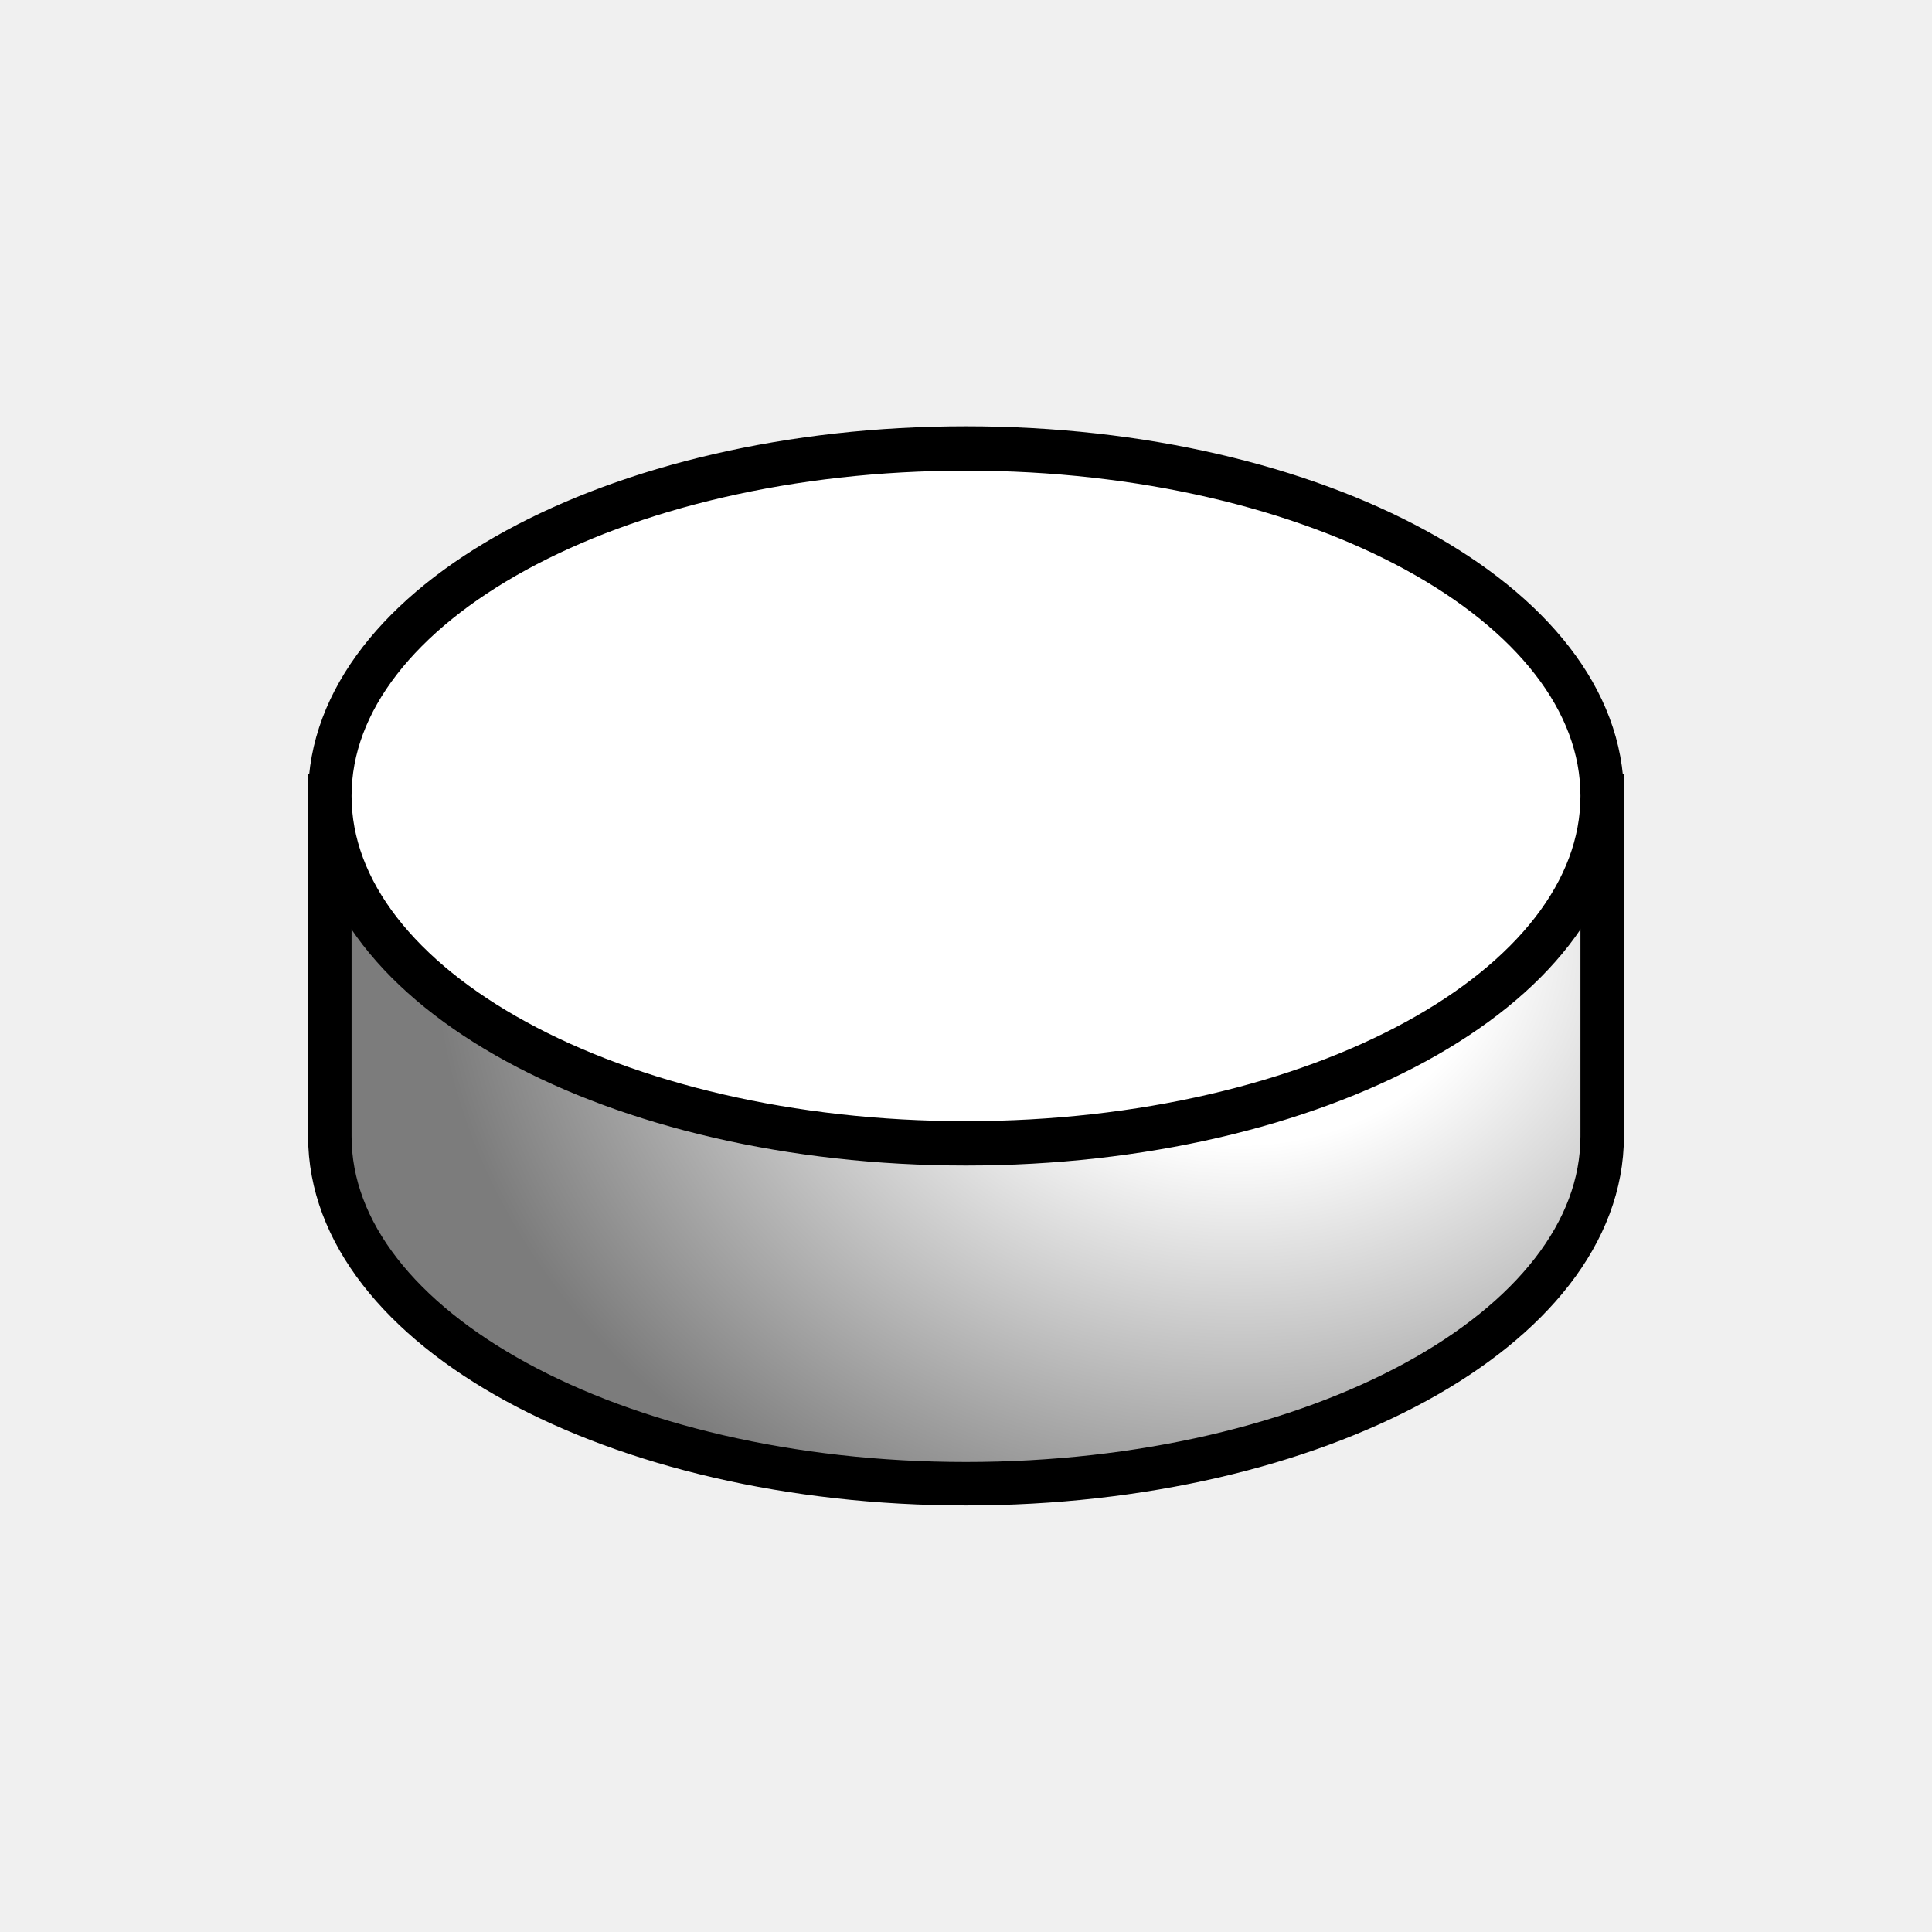
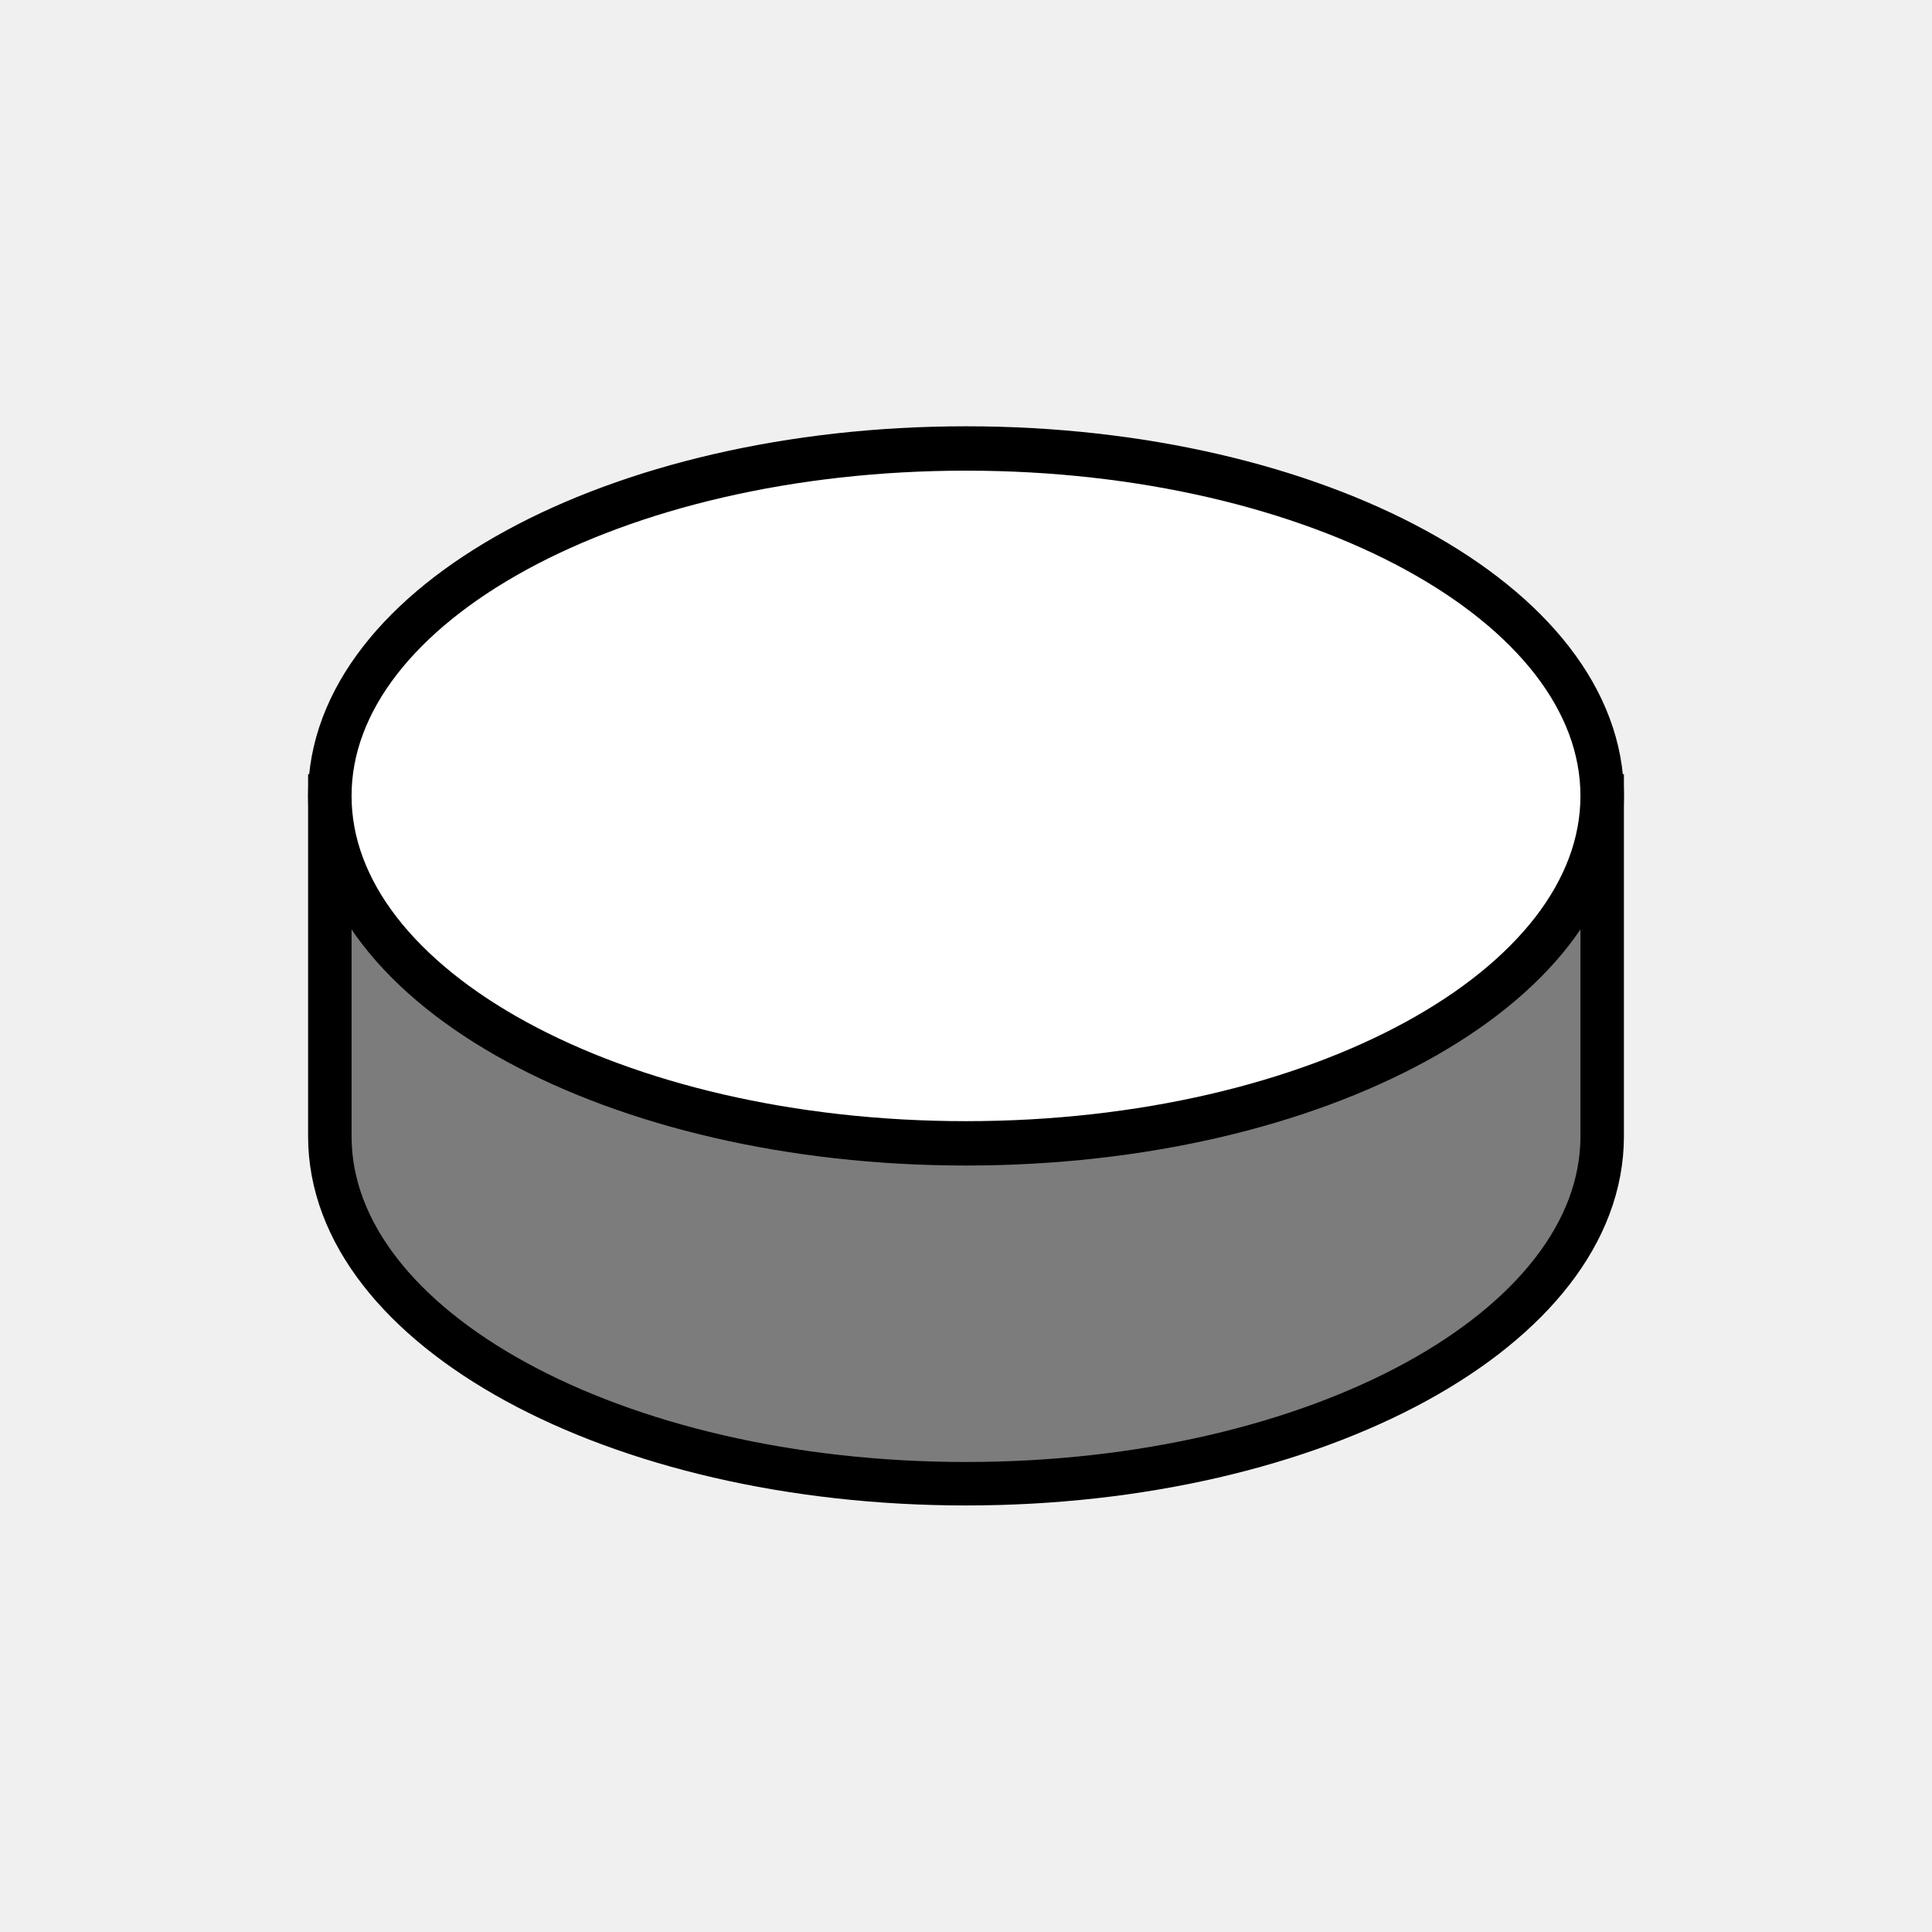
<svg xmlns="http://www.w3.org/2000/svg" xmlns:xlink="http://www.w3.org/1999/xlink" version="1.0" width="44" height="44" id="svg2">
  <defs id="defs4">
    <linearGradient id="linearGradient3240">
      <stop id="stop3242" style="stop-color:#ffffff;stop-opacity:1" offset="0" />
      <stop id="stop3250" style="stop-color:#ffffff;stop-opacity:1" offset="0.31" />
      <stop id="stop3244" style="stop-color:#7c7c7c;stop-opacity:1" offset="1" />
    </linearGradient>
-     <radialGradient cx="-264.077" cy="471.295" r="14.983" fx="-264.077" fy="471.295" id="radialGradient3246" xlink:href="#linearGradient3240" gradientUnits="userSpaceOnUse" gradientTransform="matrix(-1.227632,-3.7552324e-6,1.4983775e-7,-1.005511,-588.2673,948.8402)" />
-     <radialGradient cx="-264.077" cy="471.295" r="14.983" fx="-264.077" fy="471.295" id="radialGradient3258" xlink:href="#linearGradient3240" gradientUnits="userSpaceOnUse" gradientTransform="matrix(-1.227632,-3.7552324e-6,1.4983775e-7,-1.005511,-588.2673,956.5954)" />
-     <radialGradient cx="-264.077" cy="471.295" r="14.983" fx="-264.077" fy="471.295" id="radialGradient3269" xlink:href="#linearGradient3240" gradientUnits="userSpaceOnUse" gradientTransform="matrix(-1.227632,-3.7552324e-6,1.4983775e-7,-1.005511,-588.2673,956.5954)" />
-     <radialGradient cx="-264.077" cy="471.295" r="14.983" fx="-264.077" fy="471.295" id="radialGradient3271" xlink:href="#linearGradient3240" gradientUnits="userSpaceOnUse" gradientTransform="matrix(-1.227632,-3.7552324e-6,1.4983775e-7,-1.005511,-588.2673,948.8402)" />
+     <radialGradient cx="-264.077" cy="471.295" r="14.983" fx="-264.077" fy="471.295" id="radialGradient3246" xlink:href="#linearGradient3240" gradientUnits="userSquareOnUse" gradientTransform="matrix(-1.227632,-3.7552324e-6,1.4983775e-7,-1.005511,-588.2673,948.8402)" />
+     <radialGradient cx="-264.077" cy="471.295" r="14.983" fx="-264.077" fy="471.295" id="radialGradient3258" xlink:href="#linearGradient3240" gradientUnits="userSquareOnUse" gradientTransform="matrix(-1.227632,-3.7552324e-6,1.4983775e-7,-1.005511,-588.2673,956.5954)" />
+     <radialGradient cx="-264.077" cy="471.295" r="14.983" fx="-264.077" fy="471.295" id="radialGradient3269" xlink:href="#linearGradient3240" gradientUnits="userSquareOnUse" gradientTransform="matrix(-1.227632,-3.7552324e-6,1.4983775e-7,-1.005511,-588.2673,956.5954)" />
+     <radialGradient cx="-264.077" cy="471.295" r="14.983" fx="-264.077" fy="471.295" id="radialGradient3271" xlink:href="#linearGradient3240" gradientUnits="userSquareOnUse" gradientTransform="matrix(-1.227632,-3.7552324e-6,1.4983775e-7,-1.005511,-588.2673,948.8402)" />
  </defs>
  <g transform="translate(293.4286,-456.0765)" id="layer1">
    <g transform="translate(-1.095992,2.515303)" id="g3264">
      <path d="M -255.844,471.688 L -255.844,479.44 C -255.844,483.808 -262.335,487.352 -270.333,487.352 C -278.33,487.352 -284.821,483.808 -284.821,479.44 L -284.821,471.688 L -255.844,471.688 z" id="path3225" style="fill:url(#radialGradient3271);fill-opacity:1;fill-rule:evenodd;stroke:#000000;stroke-width:0.99;stroke-linecap:square;stroke-linejoin:miter;stroke-miterlimit:4;stroke-dashoffset:0;stroke-opacity:1" />
      <path d="M 37.638,15.718 A 14.488,7.752 0 1 1 8.661,15.718 A 14.488,7.752 0 1 1 37.638,15.718 z" transform="matrix(1,0,0,1.02069,-293.482,455.6443)" id="path2453" style="opacity:1;fill:#ffffff;fill-opacity:1;fill-rule:evenodd;stroke:#000000;stroke-width:0.99;stroke-linecap:square;stroke-linejoin:miter;stroke-miterlimit:4;stroke-dasharray:none;stroke-dashoffset:0;stroke-opacity:1" />
    </g>
  </g>
</svg>
